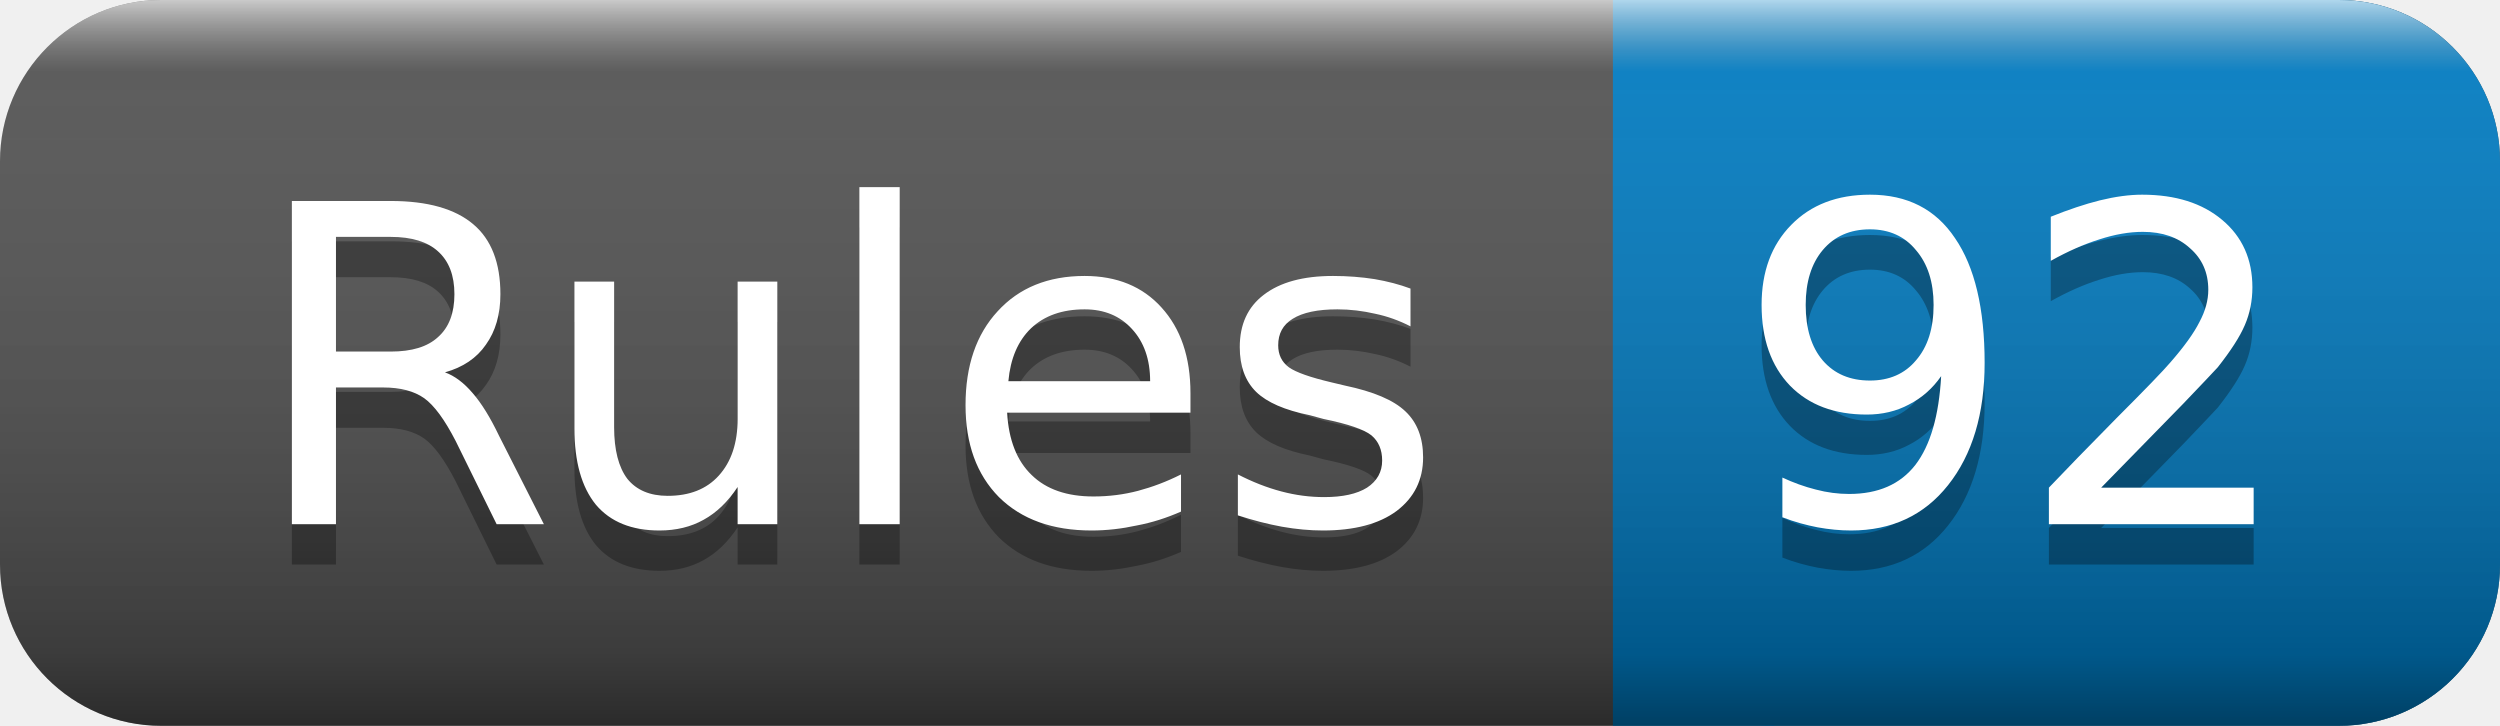
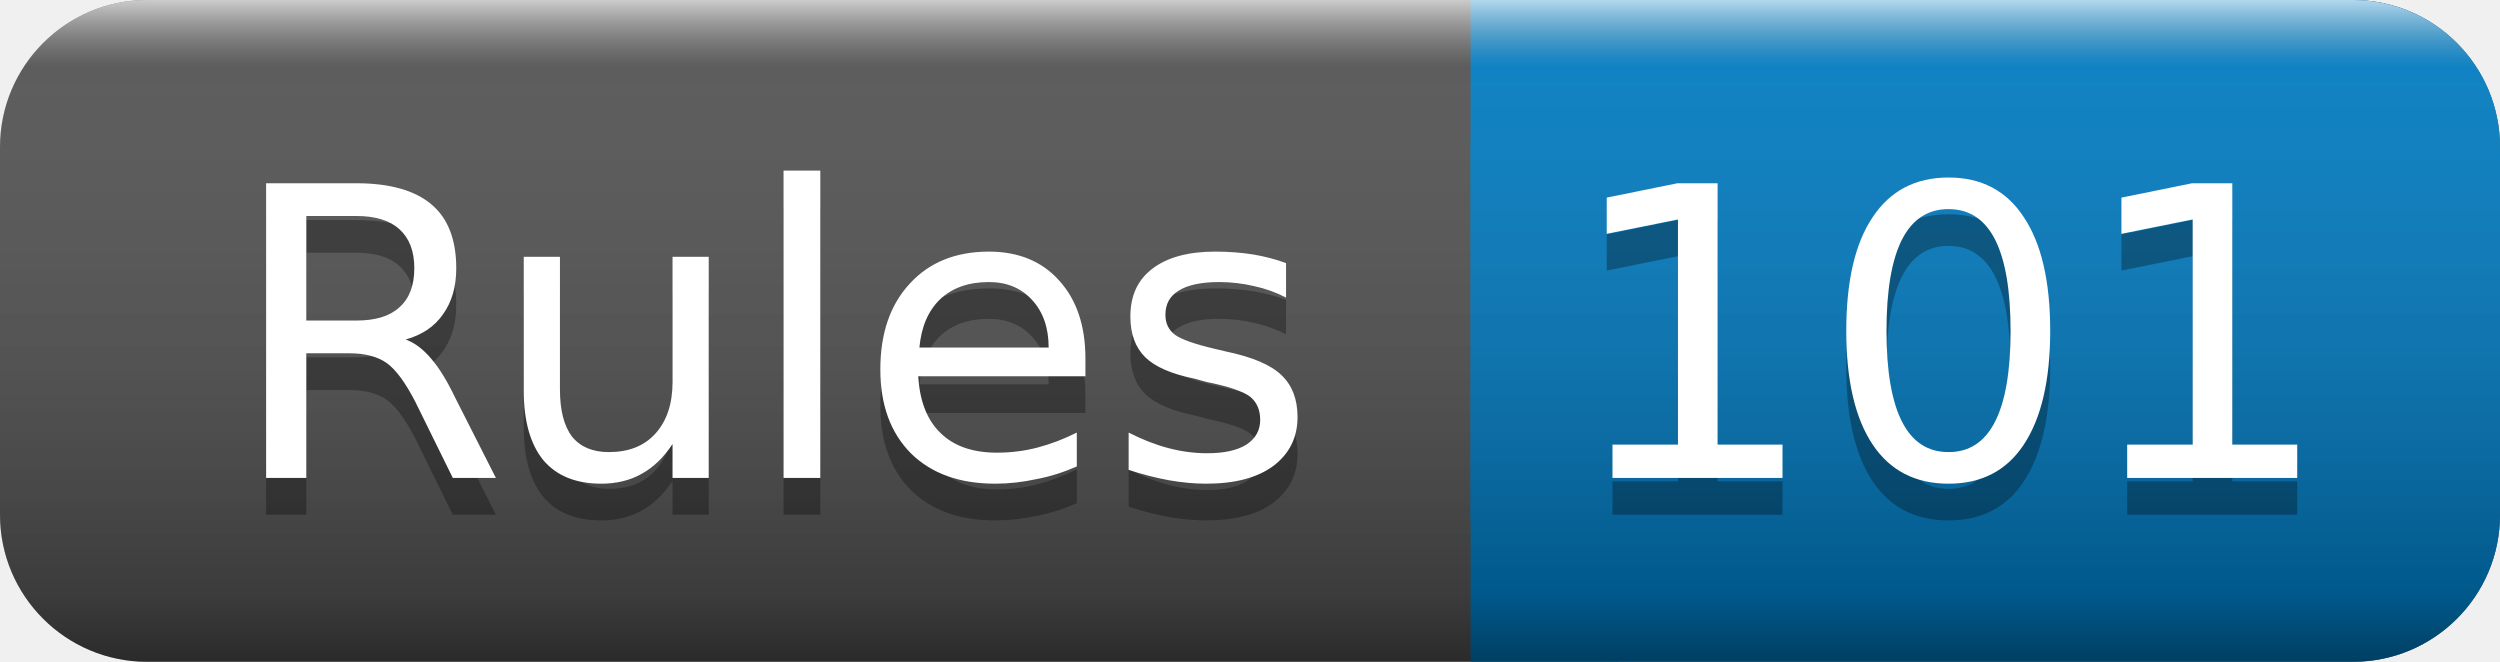
- <svg xmlns="http://www.w3.org/2000/svg" width="62" height="18">
+ <svg xmlns="http://www.w3.org/2000/svg" width="68" height="18">
  <linearGradient id="smooth" x2="0" y2="100%">
    <stop offset="0" stop-color="#fff" stop-opacity=".7" />
    <stop offset=".1" stop-color="#aaa" stop-opacity=".1" />
    <stop offset=".9" stop-color="#000" stop-opacity=".3" />
    <stop offset="1" stop-color="#000" stop-opacity=".5" />
  </linearGradient>
-   <rect rx="4" width="62" height="18" fill="#555" />
-   <rect rx="4" x="40" width="22" height="18" fill="#007ec6" />
+   <rect rx="4" width="68" height="18" fill="#555" />
+   <rect rx="4" x="40" width="28" height="18" fill="#007ec6" />
  <rect x="40" width="4" height="18" fill="#007ec6" />
-   <rect rx="4" width="62" height="18" fill="url(#smooth)" />
+   <rect rx="4" width="68" height="18" fill="url(#smooth)" />
  <g fill="#fff" text-anchor="middle" font-family="DejaVu Sans,Verdana,Geneva,sans-serif" font-size="11">
    <text x="21" y="14" fill="#010101" fill-opacity=".3">Rules</text>
    <text x="21" y="13">Rules</text>
-     <text x="50" y="14" fill="#010101" fill-opacity=".3">92</text>
-     <text x="50" y="13">92</text>
+     <text x="53" y="14" fill="#010101" fill-opacity=".3">101</text>
+     <text x="53" y="13">101</text>
  </g>
</svg>
